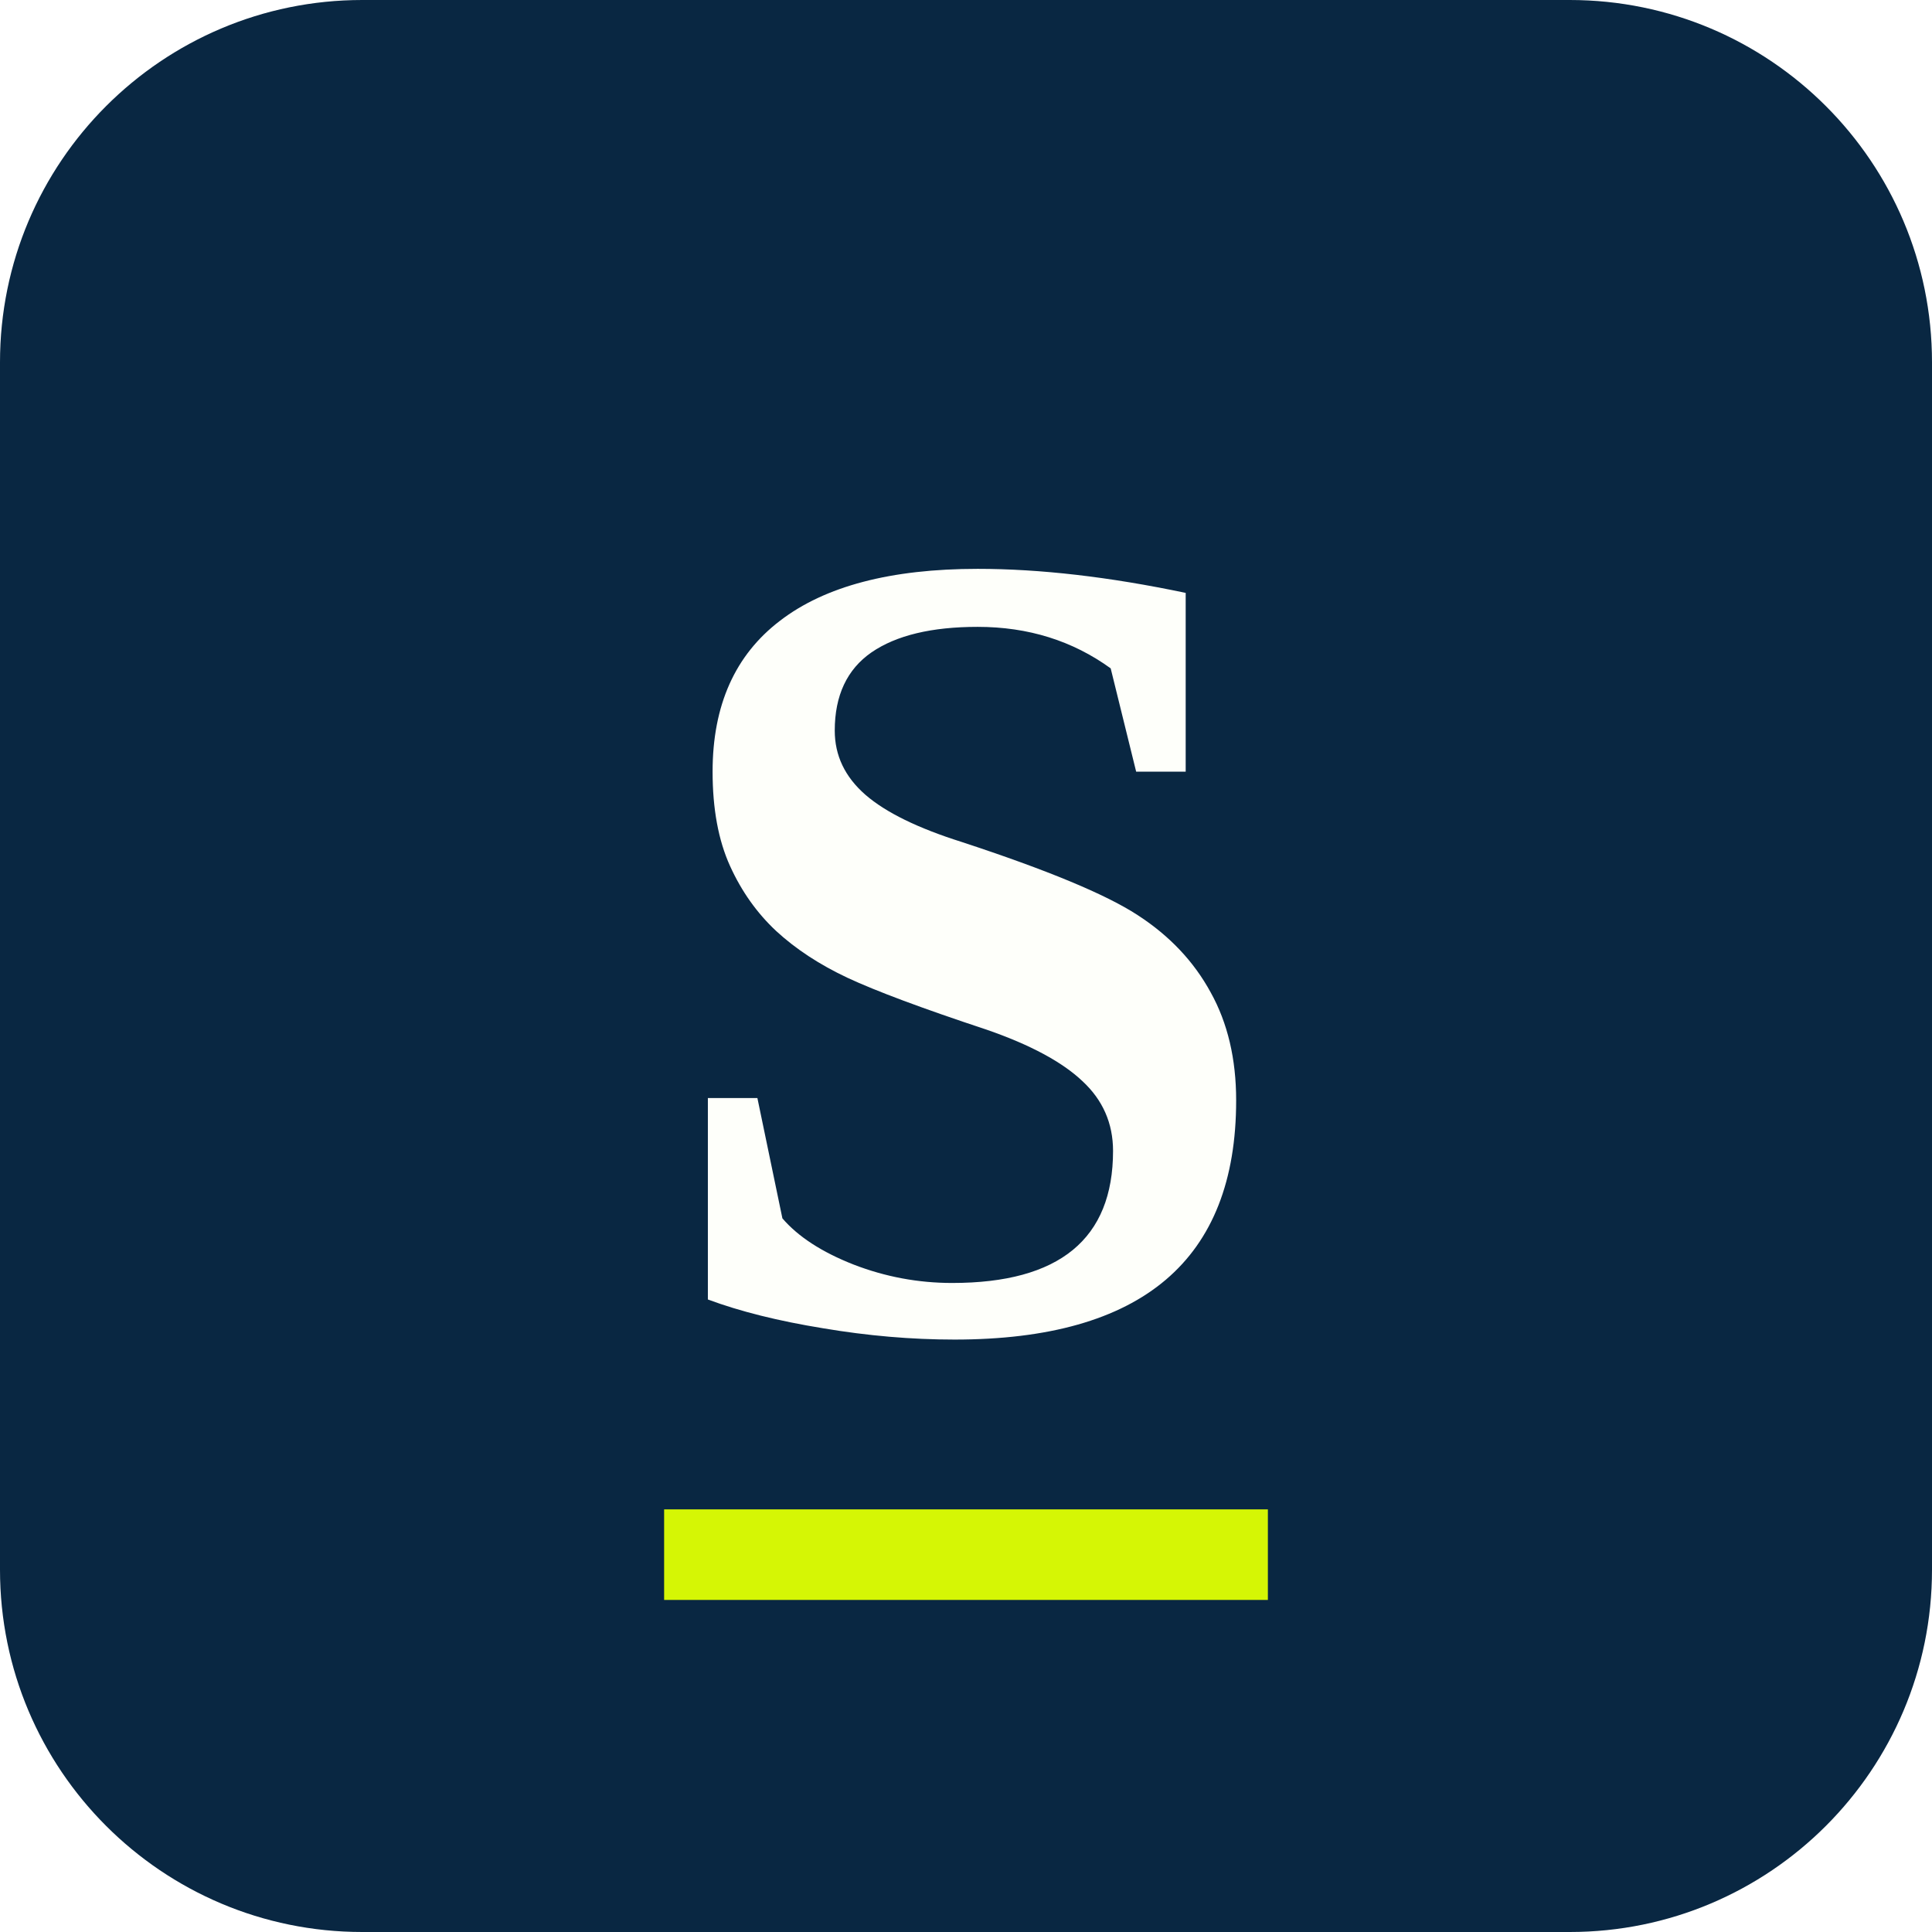
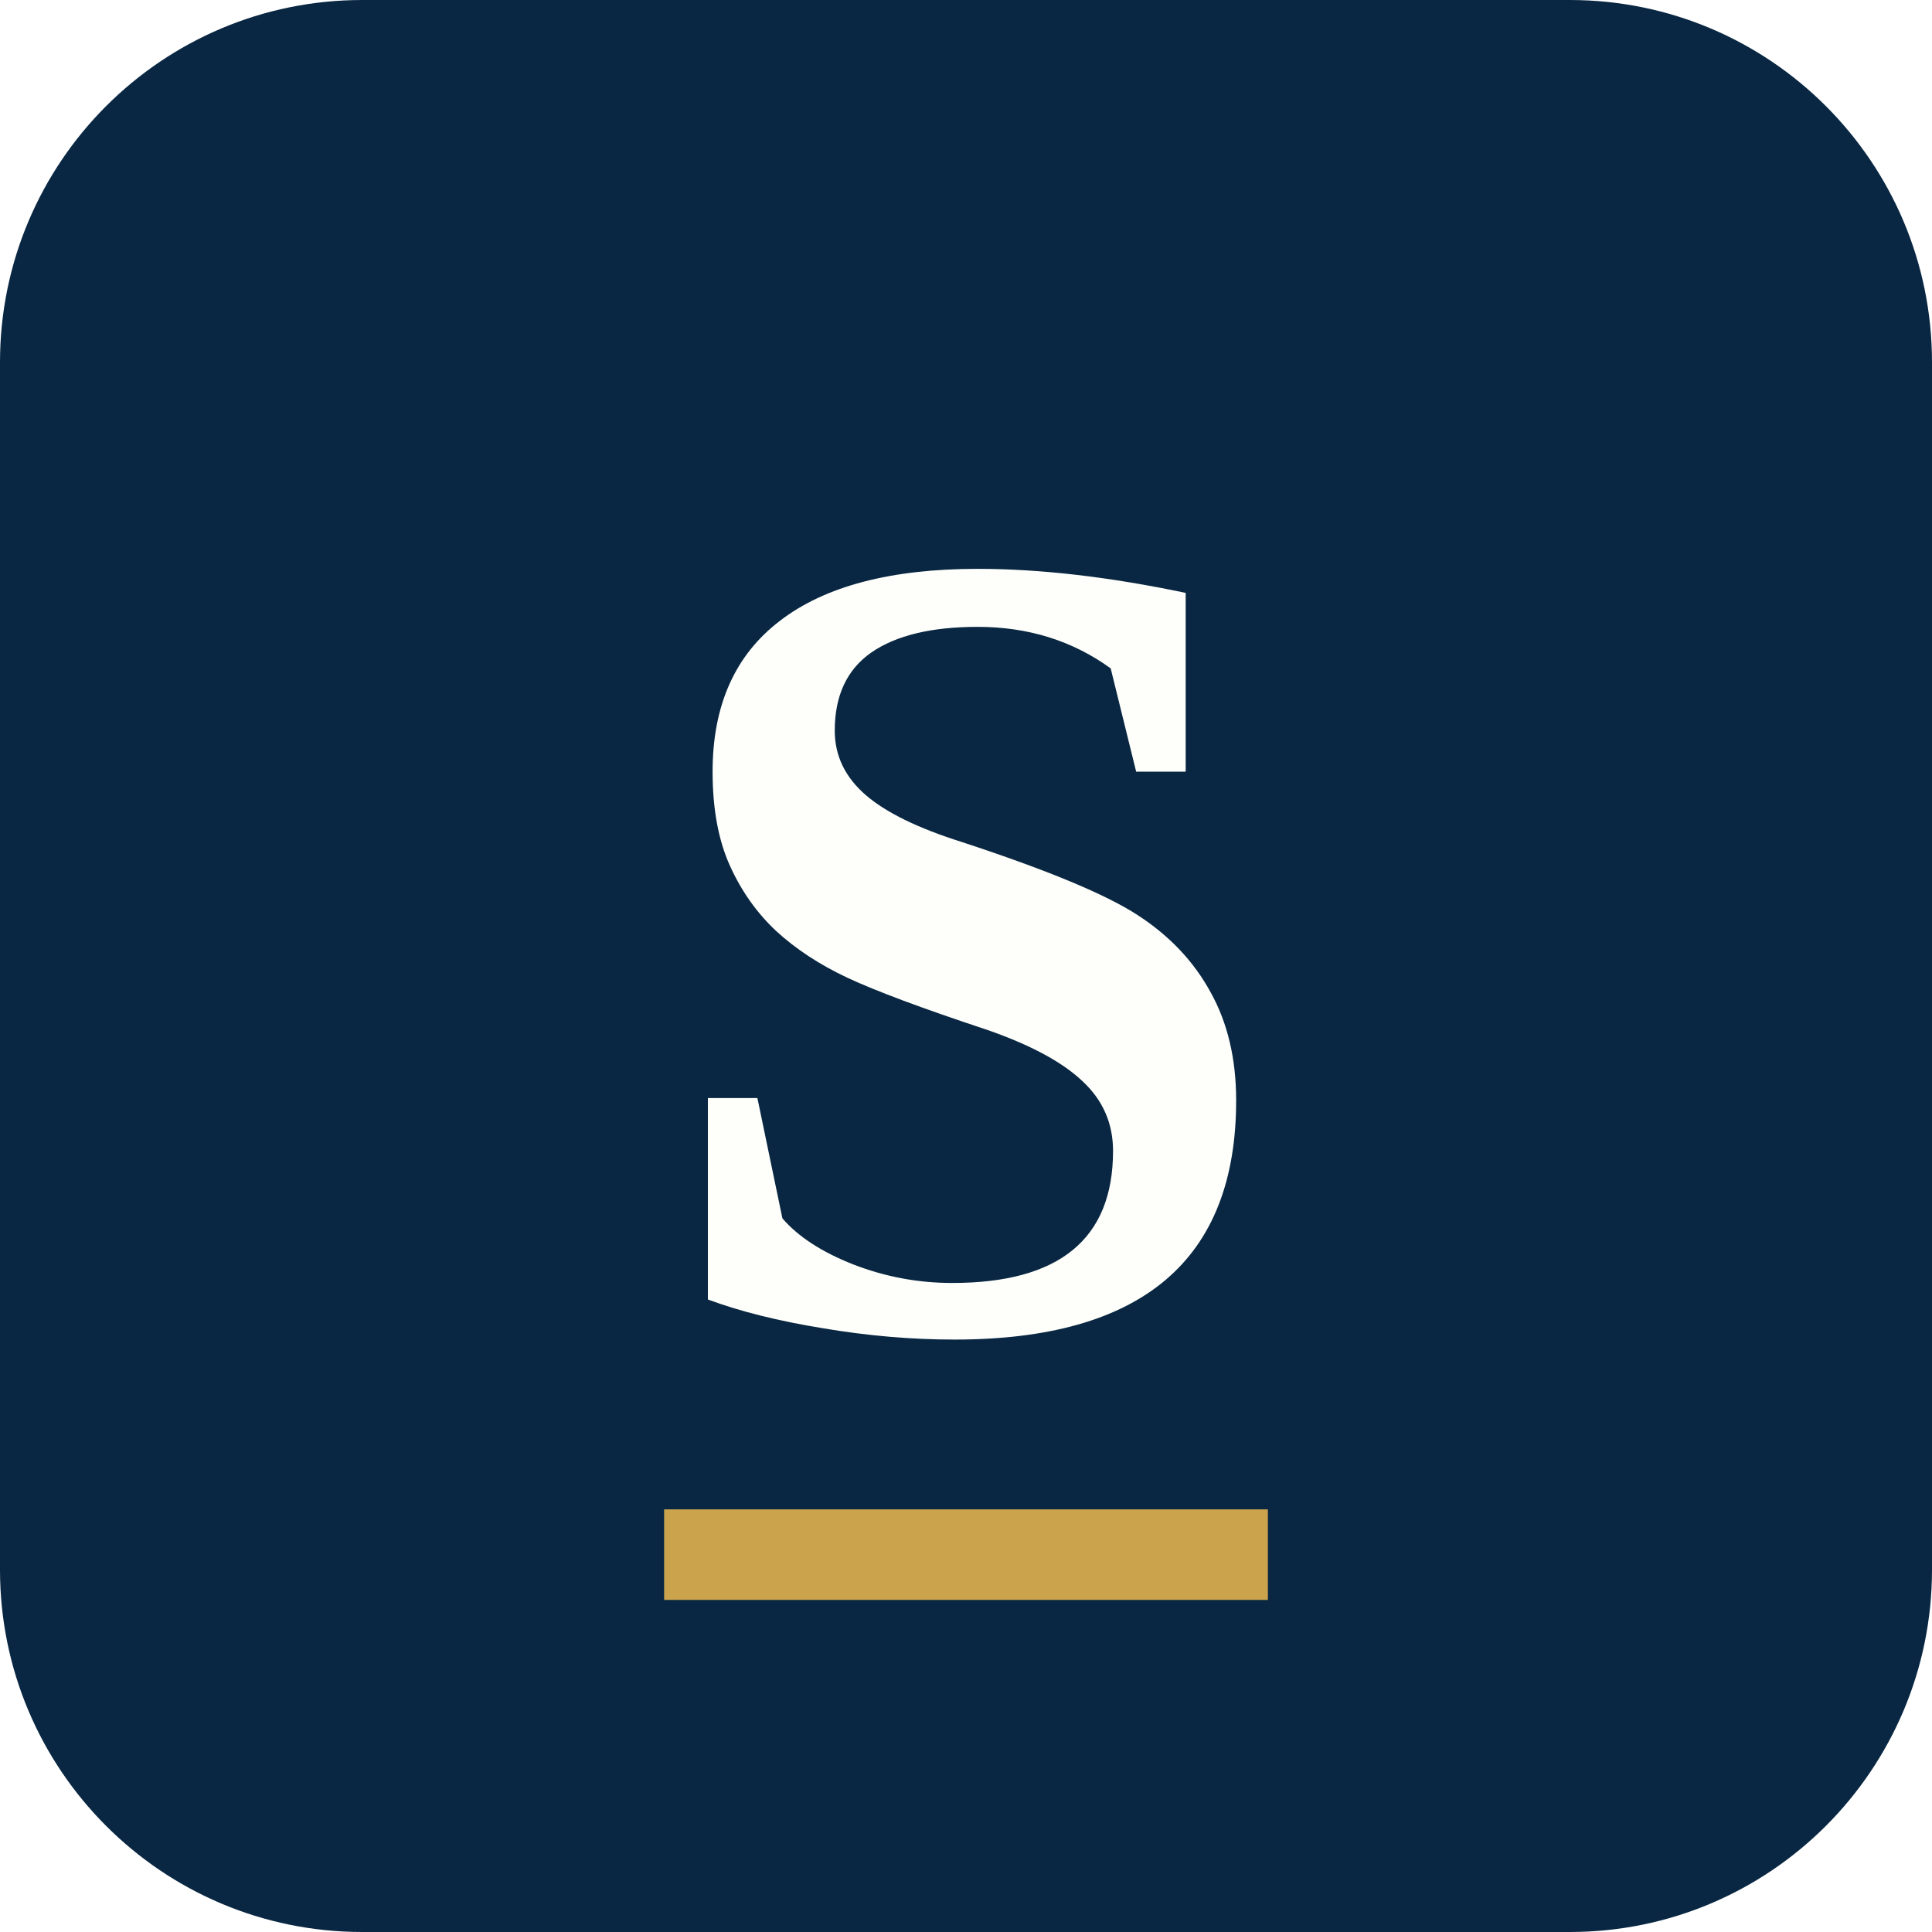
<svg xmlns="http://www.w3.org/2000/svg" viewBox="0 0 64 64">
  <rect width="64" height="64" rx="12" fill="#092742" />
  <text x="32" y="44" text-anchor="middle" font-family="Georgia, 'Times New Roman', serif" font-size="38" font-weight="700" fill="#fefffa">S</text>
-   <rect x="22" y="50" width="20" height="3" fill="#d5f605" />
+   <rect x="22" y="50" width="20" height="3" fill="#cba34d" />
</svg>
